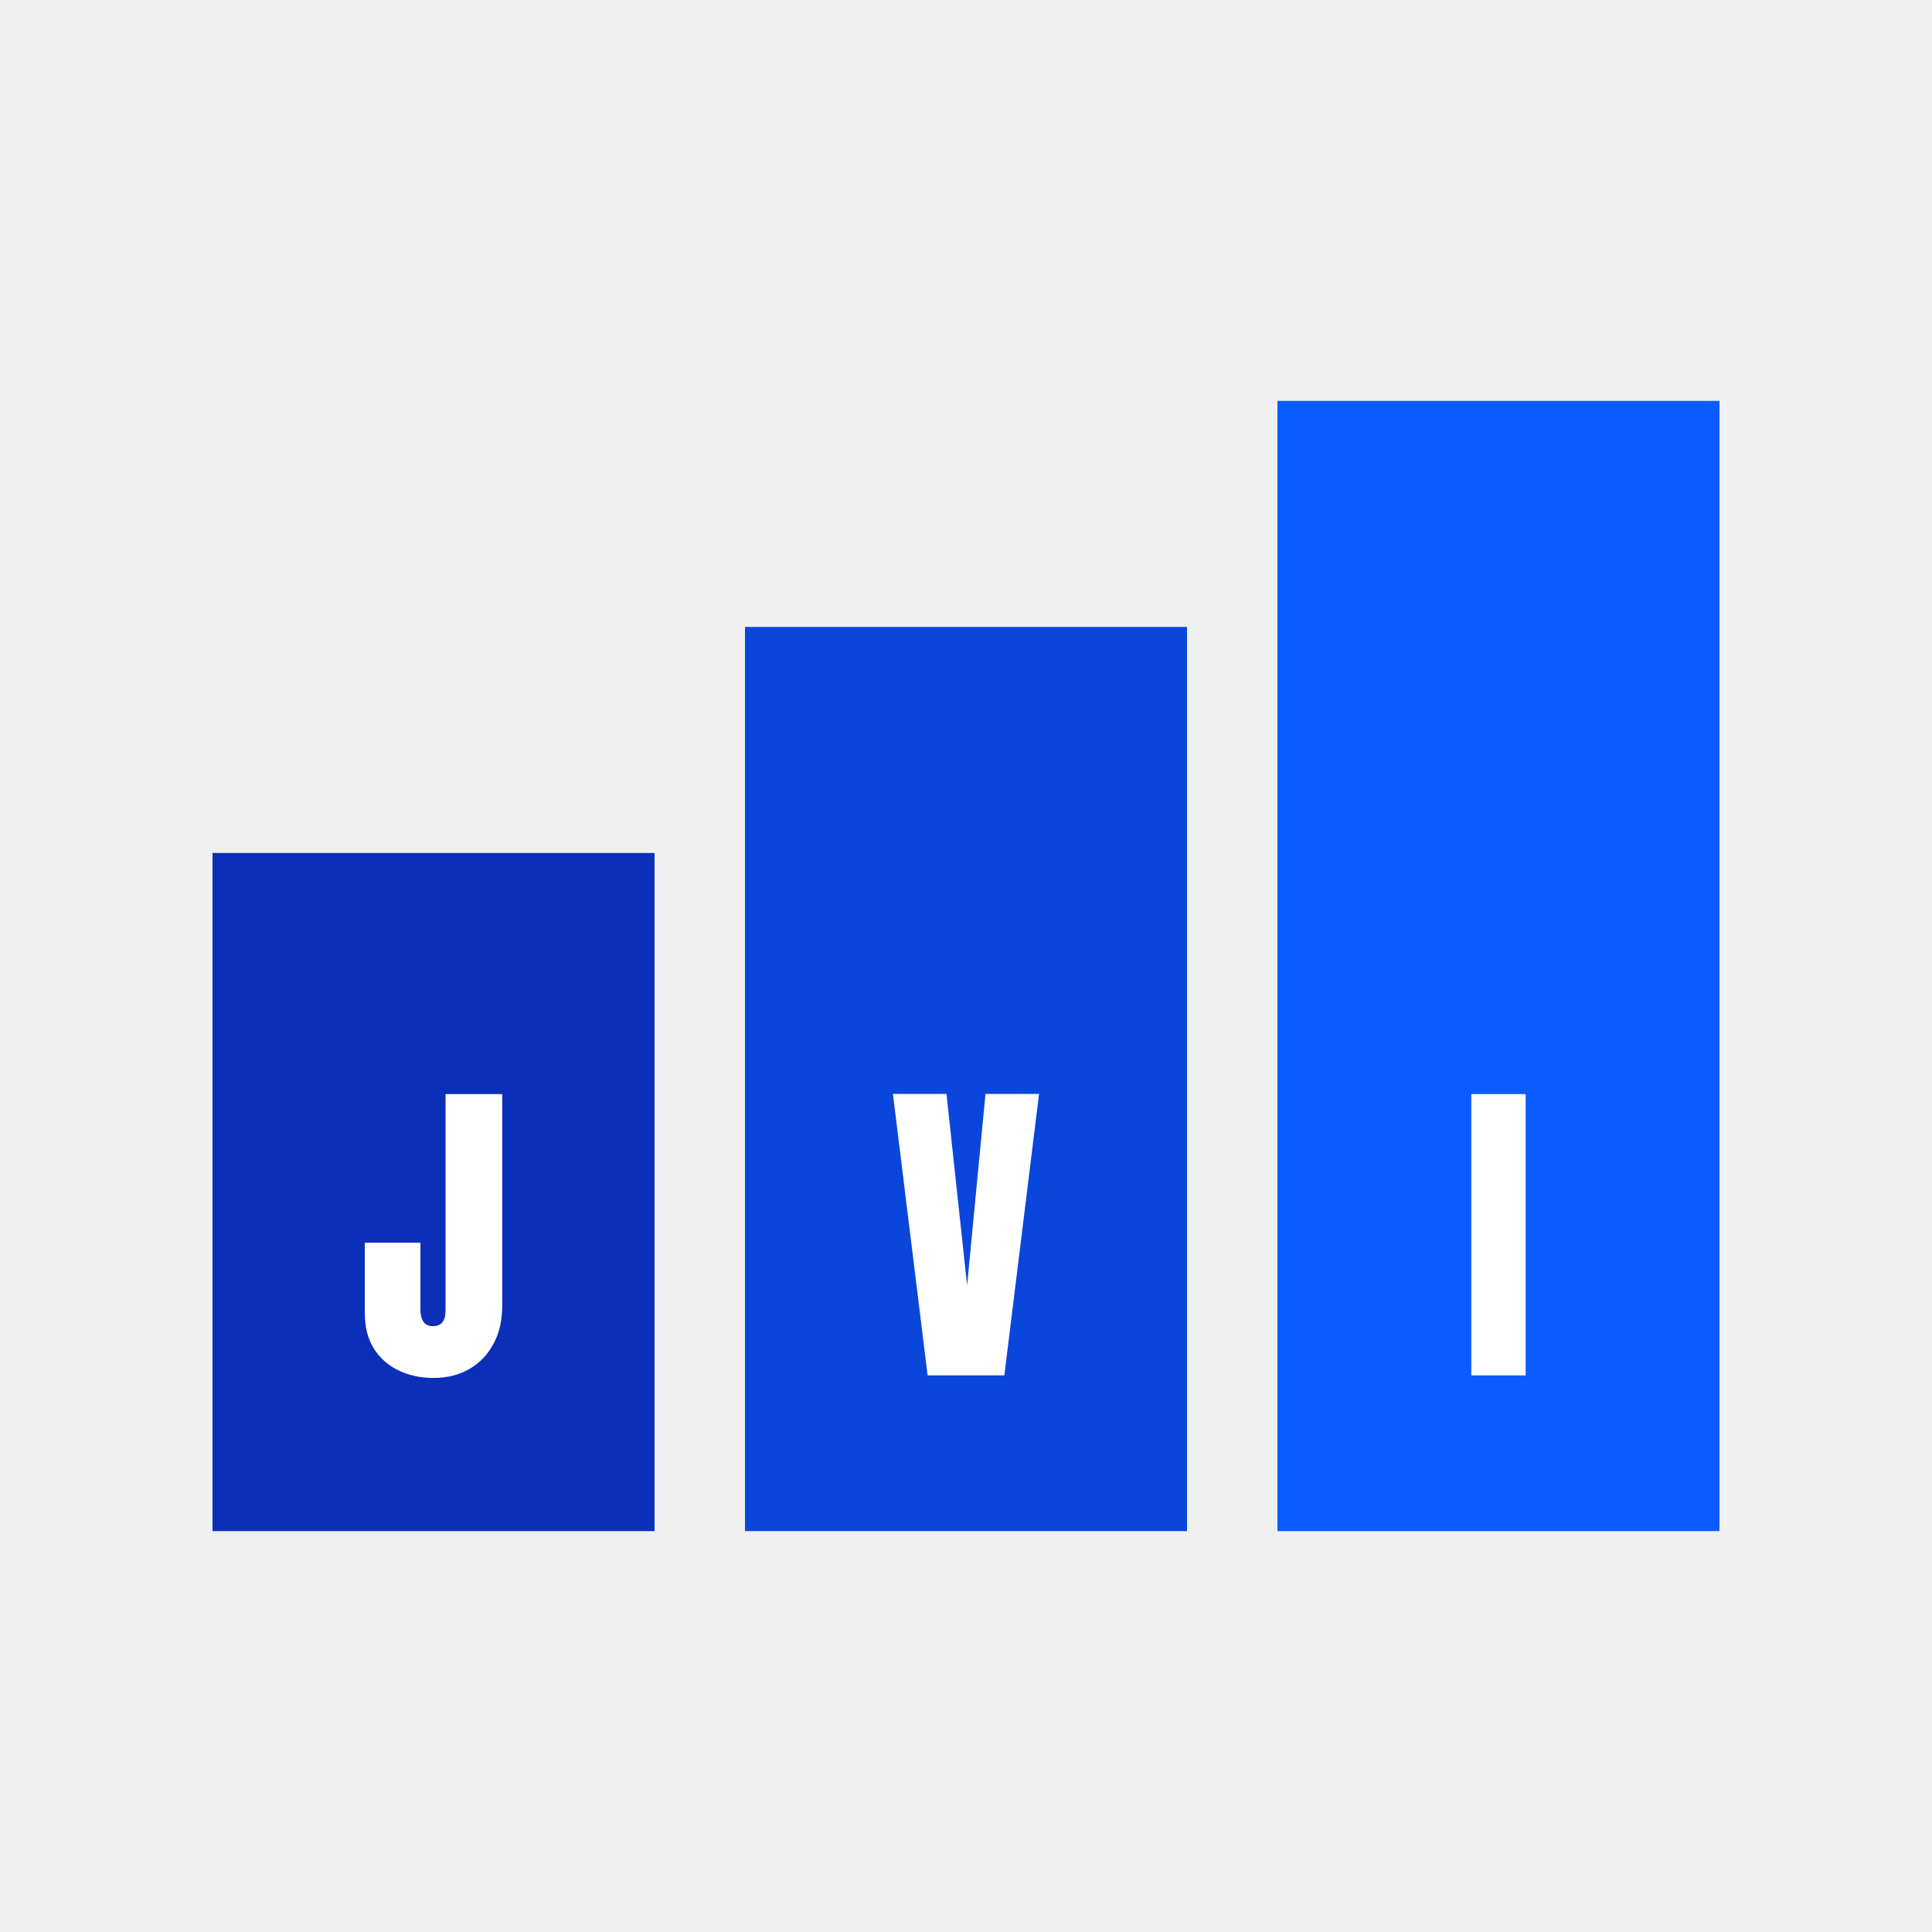
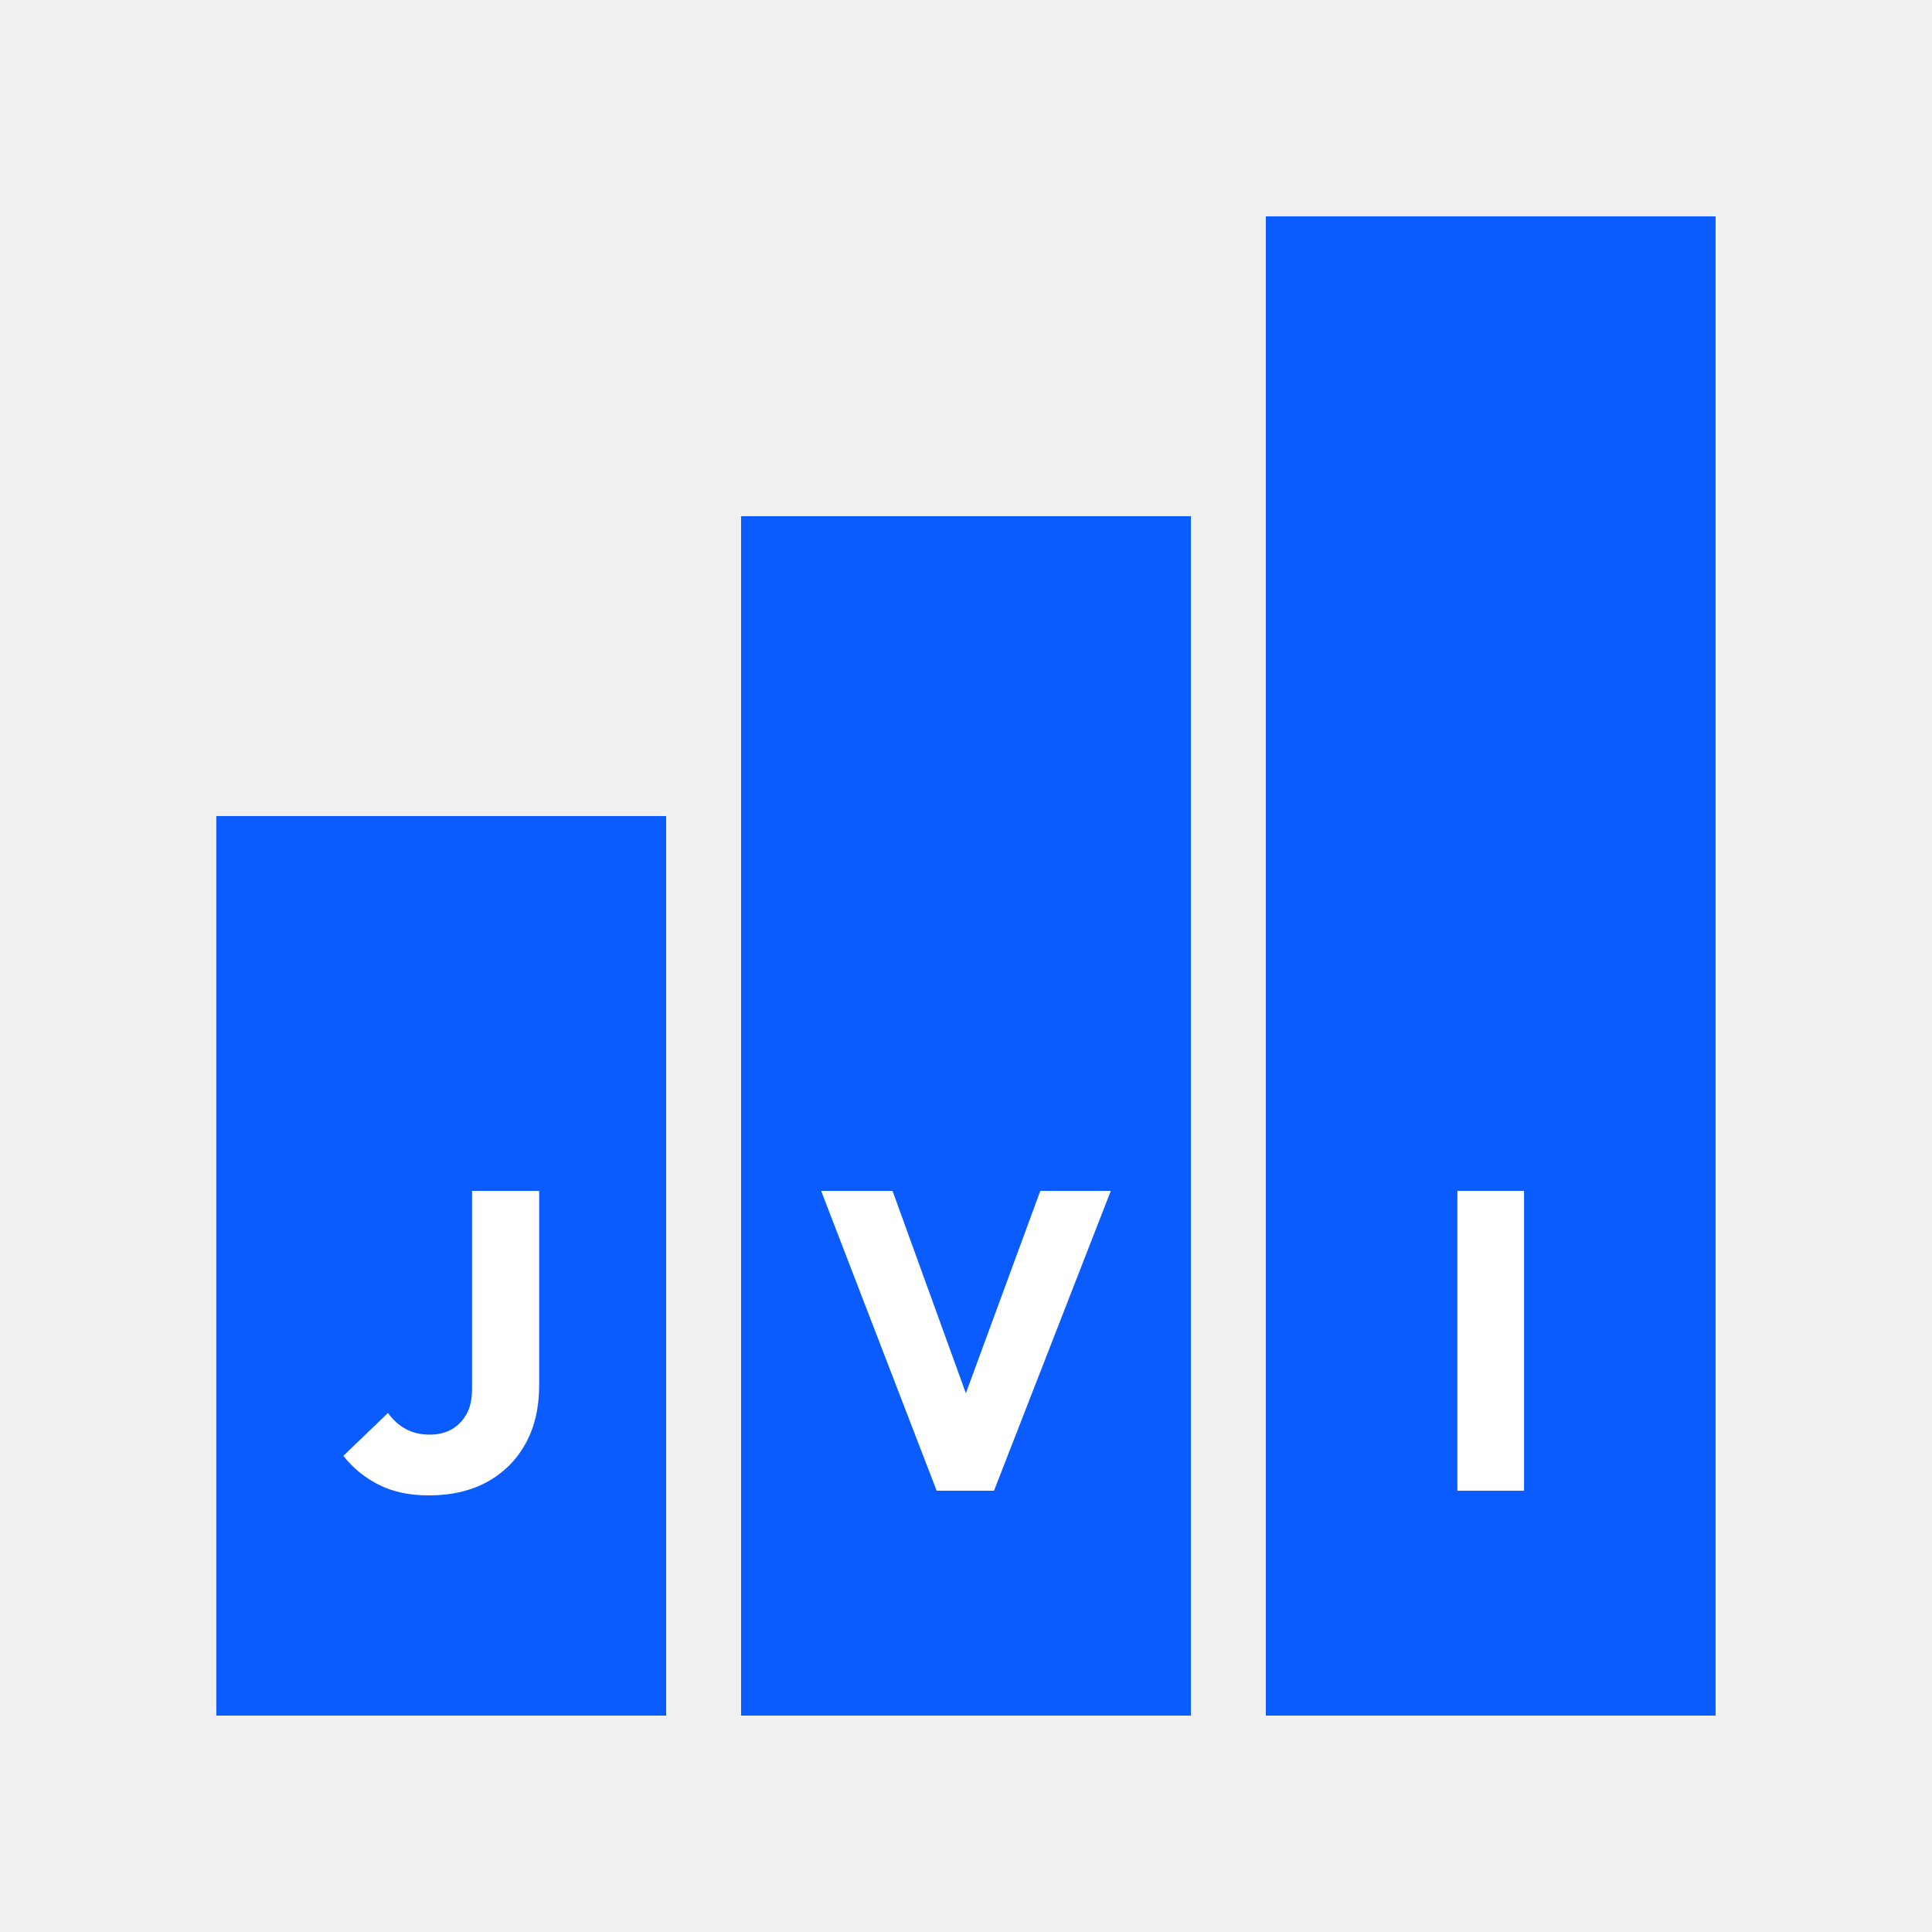
<svg xmlns="http://www.w3.org/2000/svg" viewBox="0 0 1000 1000" width="1000" height="1000" role="img" aria-label="Agência JVI">
-   <g transform="translate(-150.00,-39.50) scale(1.3)">
-     <rect x="200.00" y="370.00" width="176.00" height="270.00" fill="#0b2fb8" />
-     <rect x="412.00" y="280.00" width="176.00" height="360.00" fill="#0a46dc" />
-     <rect x="624.00" y="190.00" width="176.00" height="450.00" fill="#0a5cff" />
+   <g transform="translate(-192.86,-95.86) scale(1.3857)">
+     <path fill="#0a5cff" d="M220.00 374.00H388.00V710.00H220.00Z M416.00 262.00H584.00V710.00H416.00Z M612.00 150.00H780.00V710.00H612.00Z" />
    <g fill="#ffffff">
-       <g transform="translate(258.22,578.00)">
-         <path d="M29.78 1.02Q22.21 1.02 15.97 -1.91Q9.74 -4.84 6.08 -10.60Q2.42 -16.35 2.42 -24.75V-52.82H24.56V-26.09Q24.56 -23.16 25.74 -21.38Q26.92 -19.60 29.53 -19.60Q34.55 -19.60 34.55 -25.77V-112.00H57.15V-28.00Q57.15 -19.09 53.65 -12.57Q50.15 -6.05 43.97 -2.51Q37.80 1.02 29.78 1.02Z" />
-       </g>
-       <g transform="translate(469.45,578.00)">
-         <path d="M15.27 0.00 1.46 -112.06H22.78L30.99 -35.83L38.31 -112.06H59.63L45.82 0.00Z" />
-       </g>
-       <g transform="translate(697.24,578.00)">
-         <path d="M3.95 0.00V-112.00H25.58V0.00Z" />
-       </g>
+       <path d="M299.32 627.75Q288.69 627.75 280.84 623.86Q272.99 619.97 267.43 612.99L284.09 596.97Q286.95 600.93 290.83 603.00Q294.72 605.06 299.64 605.06Q304.40 605.06 307.89 603.08Q311.38 601.09 313.44 597.37Q315.50 593.64 315.50 588.08V514.00H340.57V586.66Q340.57 599.19 335.49 608.39Q330.41 617.59 321.21 622.67Q312.01 627.75 299.32 627.75Z" />
+       <path d="M489.05 626.00 445.90 514.00H472.56L505.39 604.58H494.45L527.76 514.00H554.10L510.47 626.00Z" />
+       <path d="M683.55 626.00V514.00H708.45V626.00Z" />
    </g>
  </g>
</svg>
